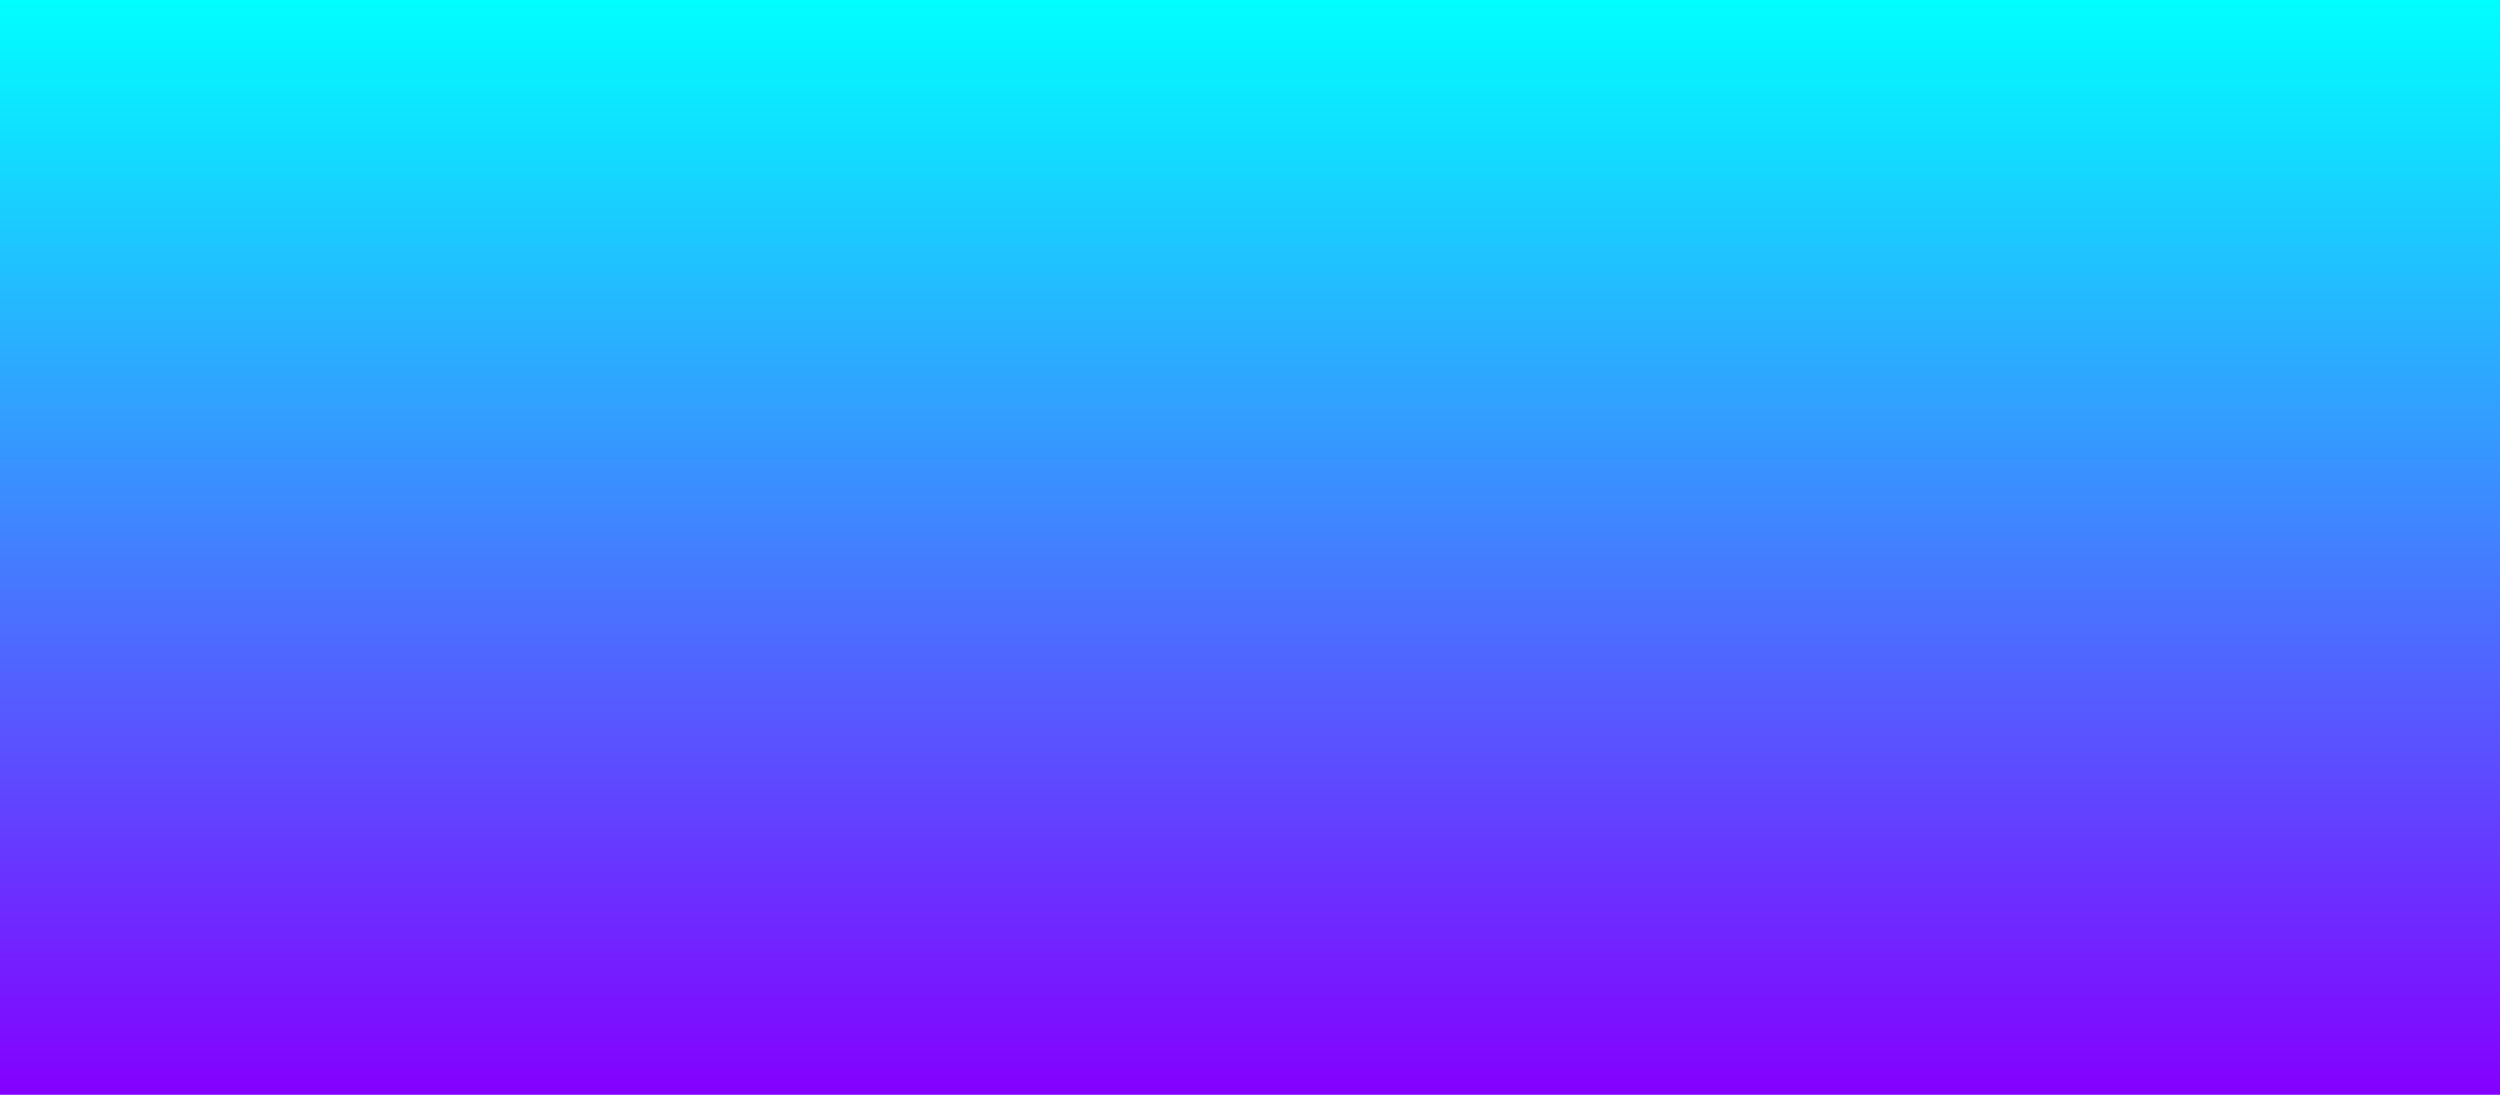
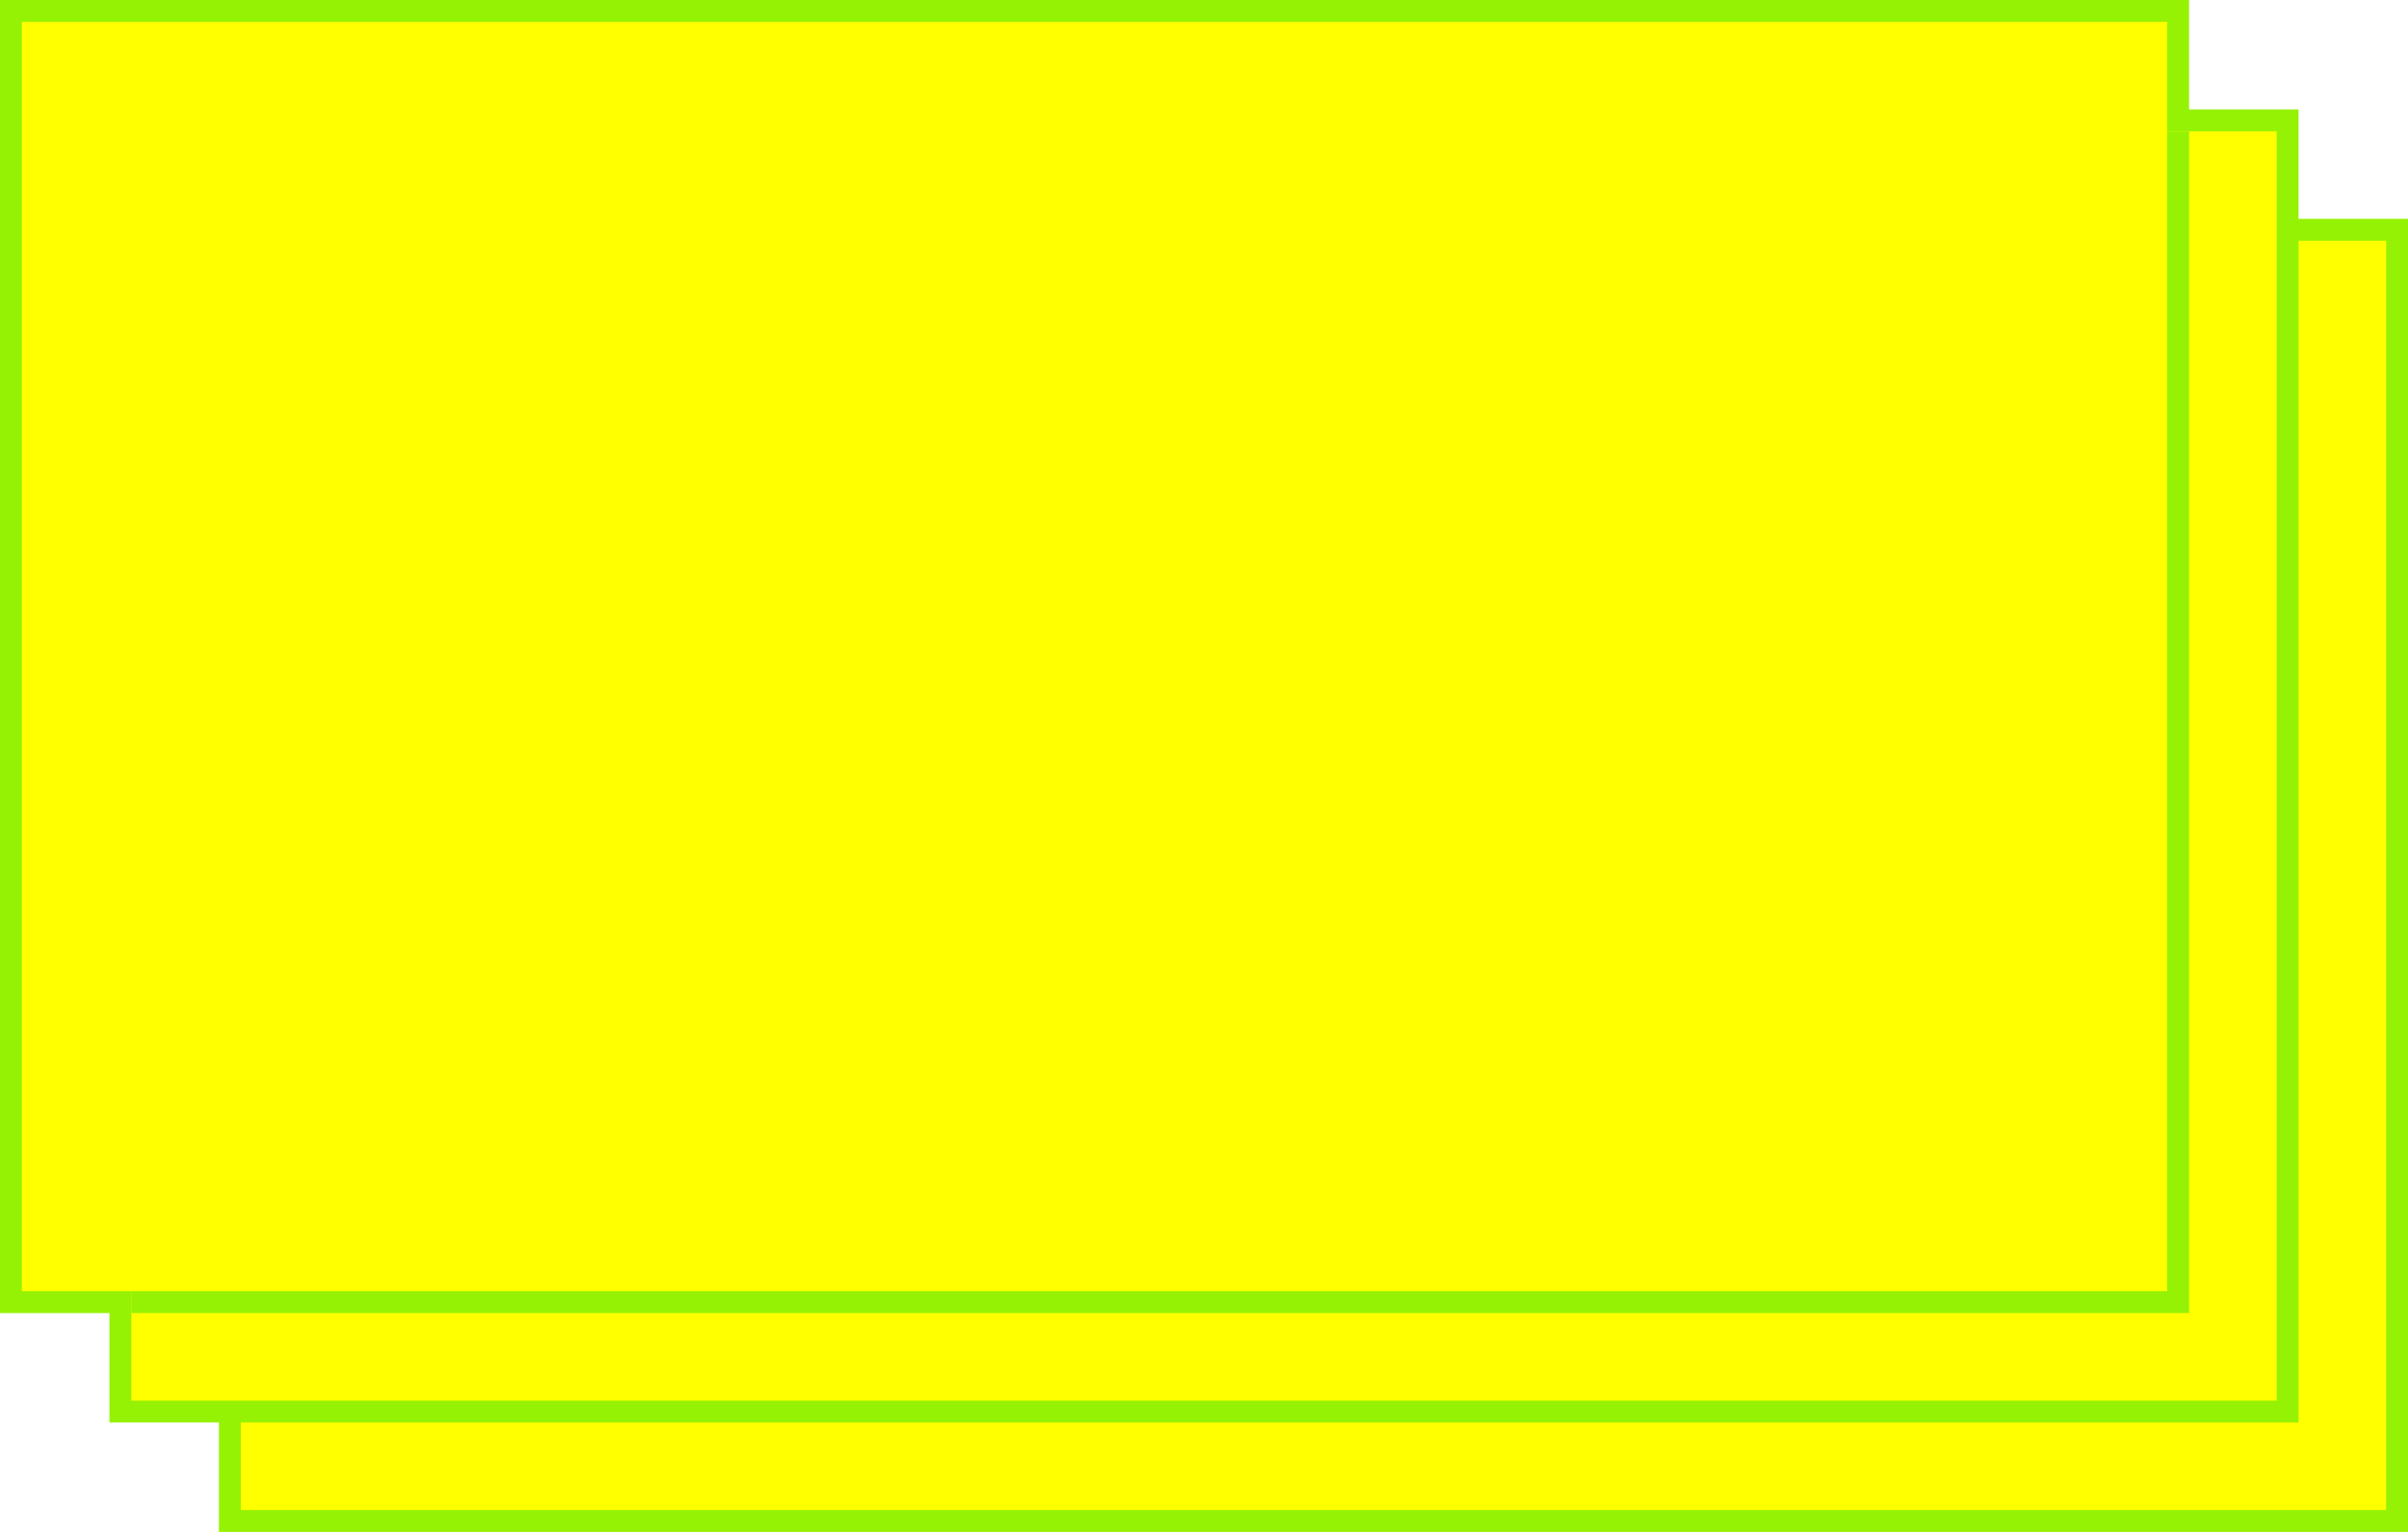
- <svg xmlns="http://www.w3.org/2000/svg" version="1.1" width="765px" height="335px">
-   <defs>
-     <linearGradient gradientUnits="userSpaceOnUse" x1="142.5" y1="383" x2="142.5" y2="718" id="LinearGradient688">
-       <stop id="Stop689" stop-color="#00ffff" offset="0" />
-       <stop id="Stop690" stop-color="#8400ff" offset="1" />
-     </linearGradient>
-   </defs>
-   <g transform="matrix(1 0 0 1 240 -383 )">
-     <path d="M -240 383  L 525 383  L 525 718  L -240 718  L -240 383  Z " fill-rule="nonzero" fill="url(#LinearGradient688)" stroke="none" />
+ <svg xmlns="http://www.w3.org/2000/svg" version="1.1" width="110px" height="70px">
+   <g transform="matrix(1 0 0 1 -461 -282 )">
+     <path d="M 471.5 351.5  L 570.5 351.5  L 570.5 292.5  L 565.5 292.5  L 565.5 287.5  L 560.5 287.5  L 560.5 282.5  L 461.5 282.5  L 461.5 341.5  L 466.5 341.5  L 466.5 346.5  L 471.5 346.5  L 471.5 351.5  Z " fill-rule="nonzero" fill="#ffff00" stroke="none" />
+     <path d="M 471.5 351.5  L 570.5 351.5  L 570.5 292.5  L 565.5 292.5  L 565.5 287.5  L 560.5 287.5  L 560.5 282.5  L 461.5 282.5  L 461.5 341.5  L 466.5 341.5  L 466.5 346.5  L 471.5 346.5  L 471.5 351.5  Z " stroke-width="1" stroke="#95f204" fill="none" />
+     <path d="M 565.5 293  L 565.5 346.5  L 472 346.5  M 560.5 288  L 560.5 341.5  L 467 341.5  " stroke-width="1" stroke="#95f204" fill="none" />
  </g>
</svg>
